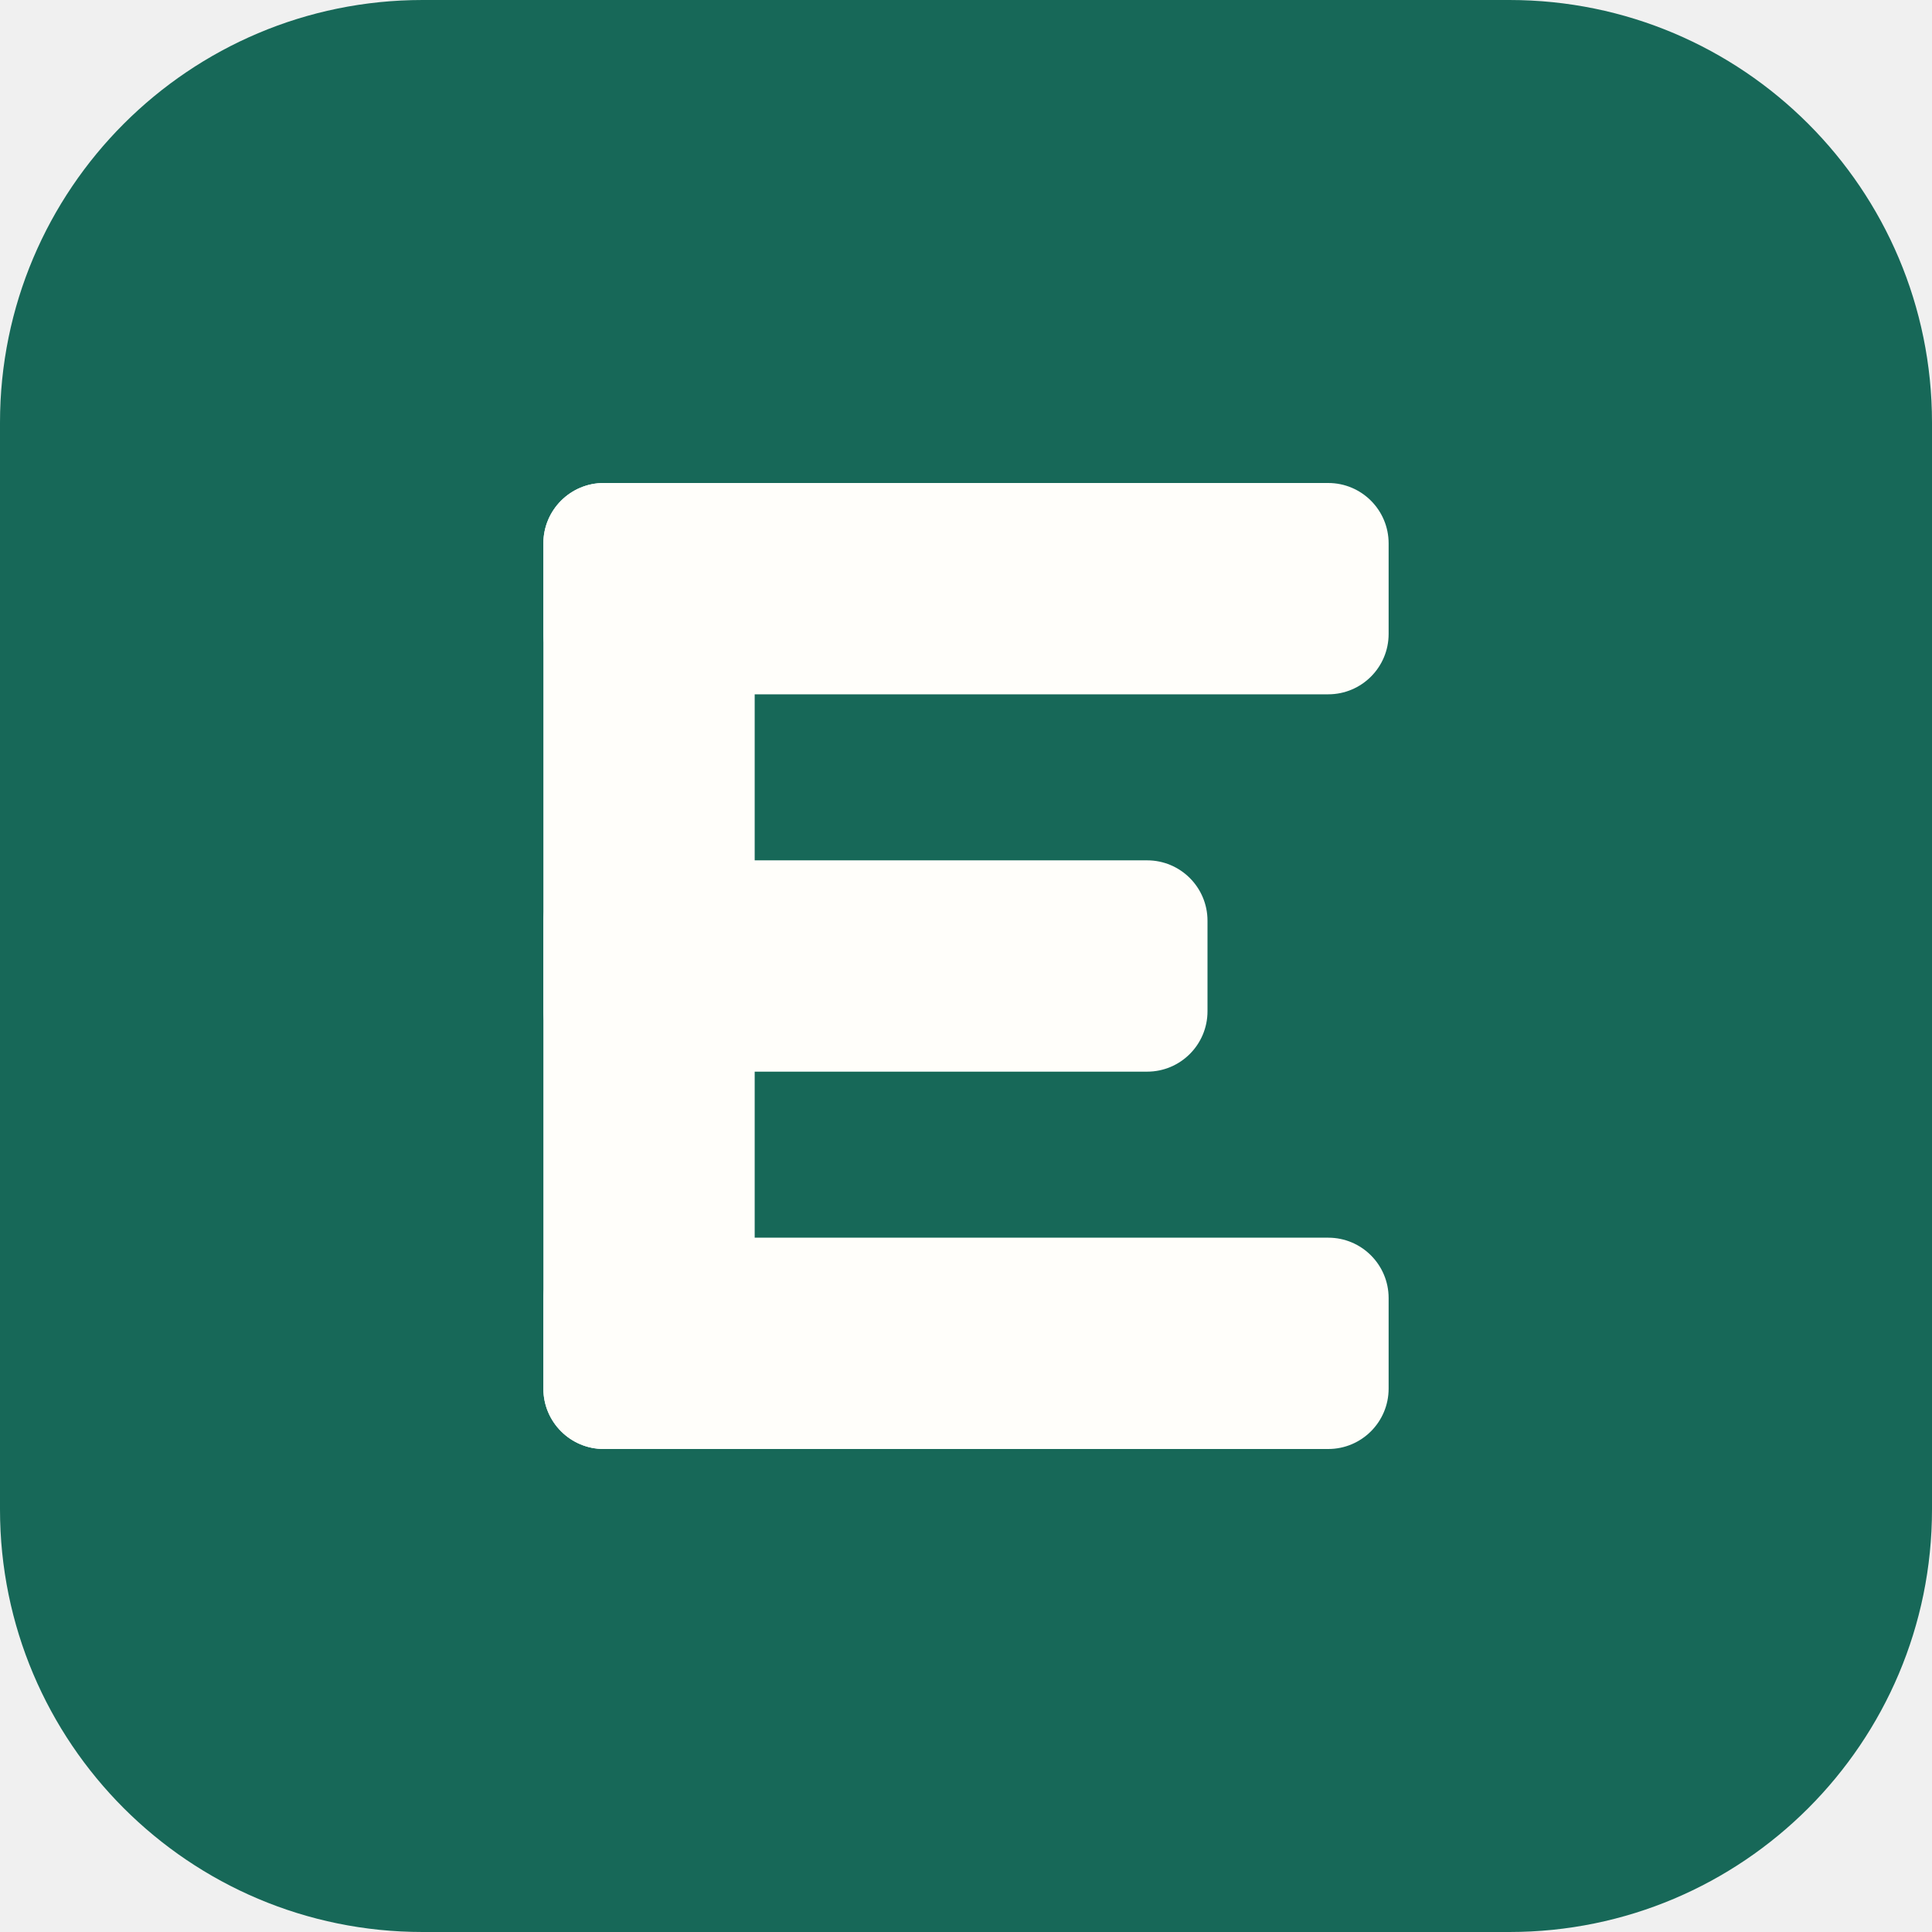
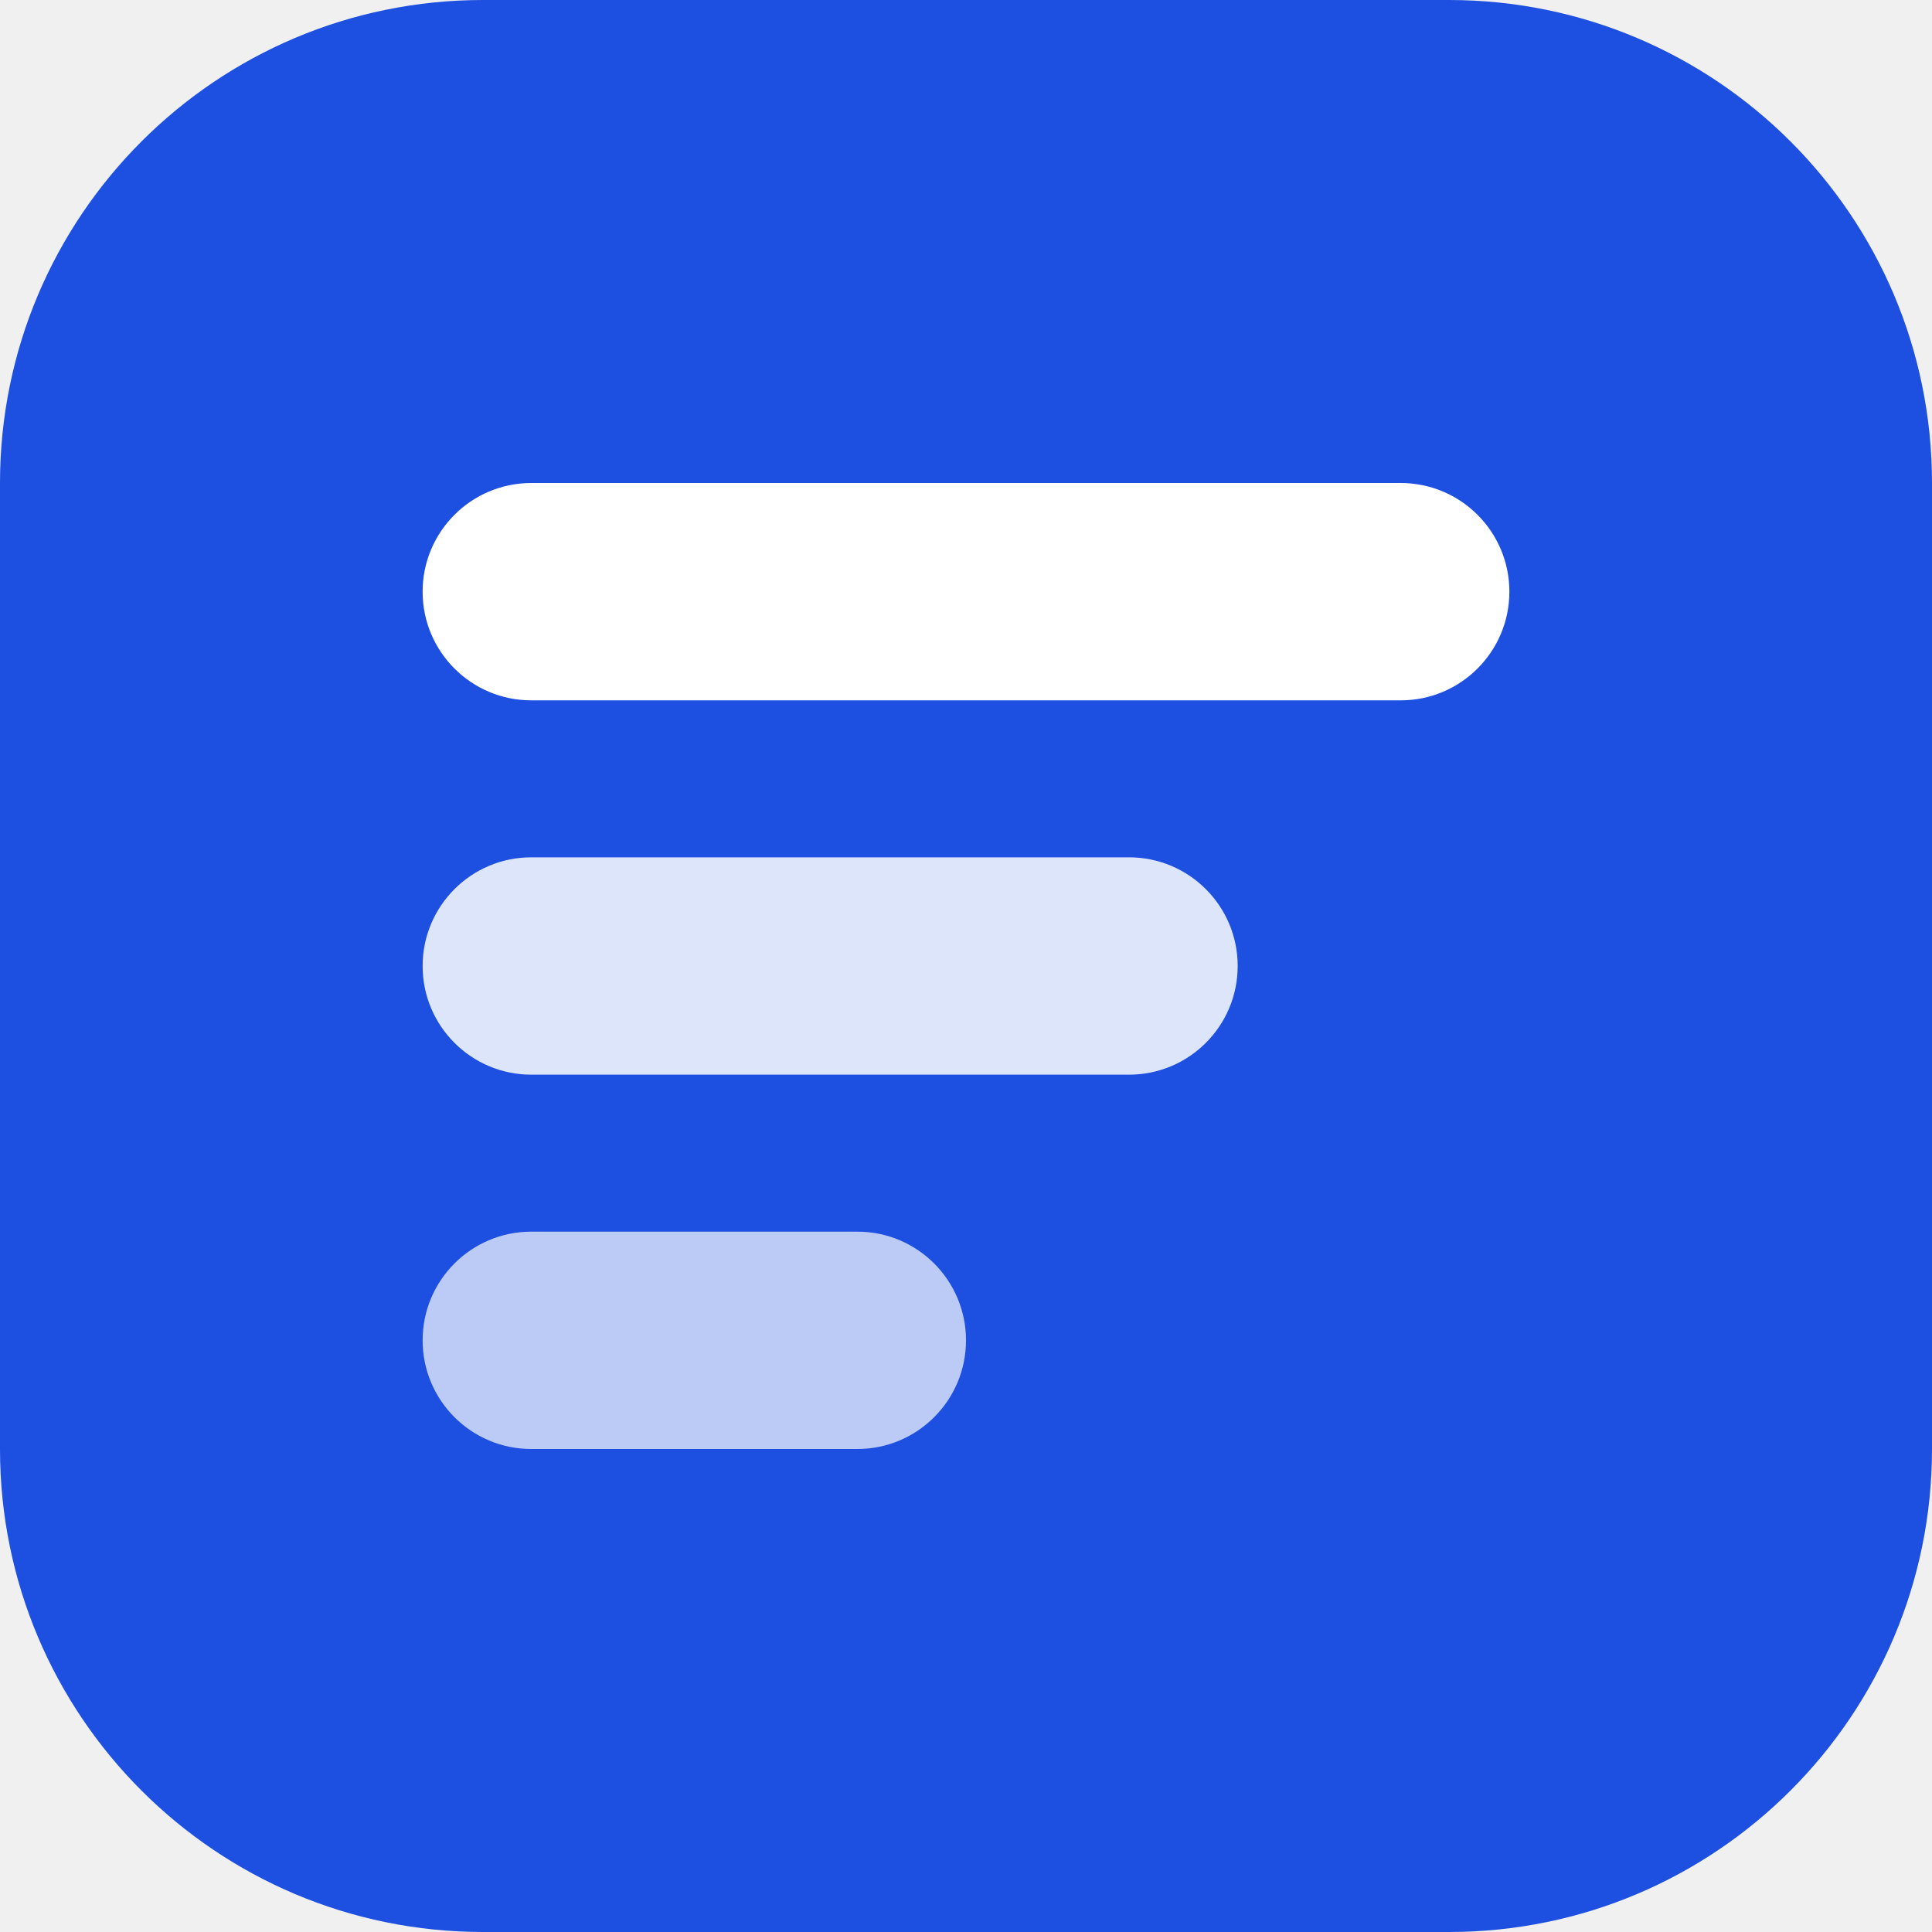
- <svg xmlns="http://www.w3.org/2000/svg" viewBox="0 0 64 64" role="img" aria-label="ermolov.dev">
-   <rect width="64" height="64" rx="14" fill="#176858" />
-   <g fill="#fffefa">
-     <rect x="18" y="16" width="7" height="32" rx="2" />
-     <rect x="18" y="16" width="28" height="7" rx="2" />
-     <rect x="18" y="28.5" width="22" height="7" rx="2" />
-     <rect x="18" y="41" width="28" height="7" rx="2" />
-   </g>
+ <svg xmlns="http://www.w3.org/2000/svg" viewBox="0 0 32 32">
+   <rect width="32" height="32" rx="8" fill="#1d4fe0" />
+   <rect x="7" y="8" width="18" height="3.6" rx="1.8" fill="#fff" />
+   <rect x="7" y="14.2" width="13.5" height="3.6" rx="1.8" fill="#fff" opacity=".85" />
+   <rect x="7" y="20.4" width="9" height="3.6" rx="1.8" fill="#fff" opacity=".7" />
</svg>
